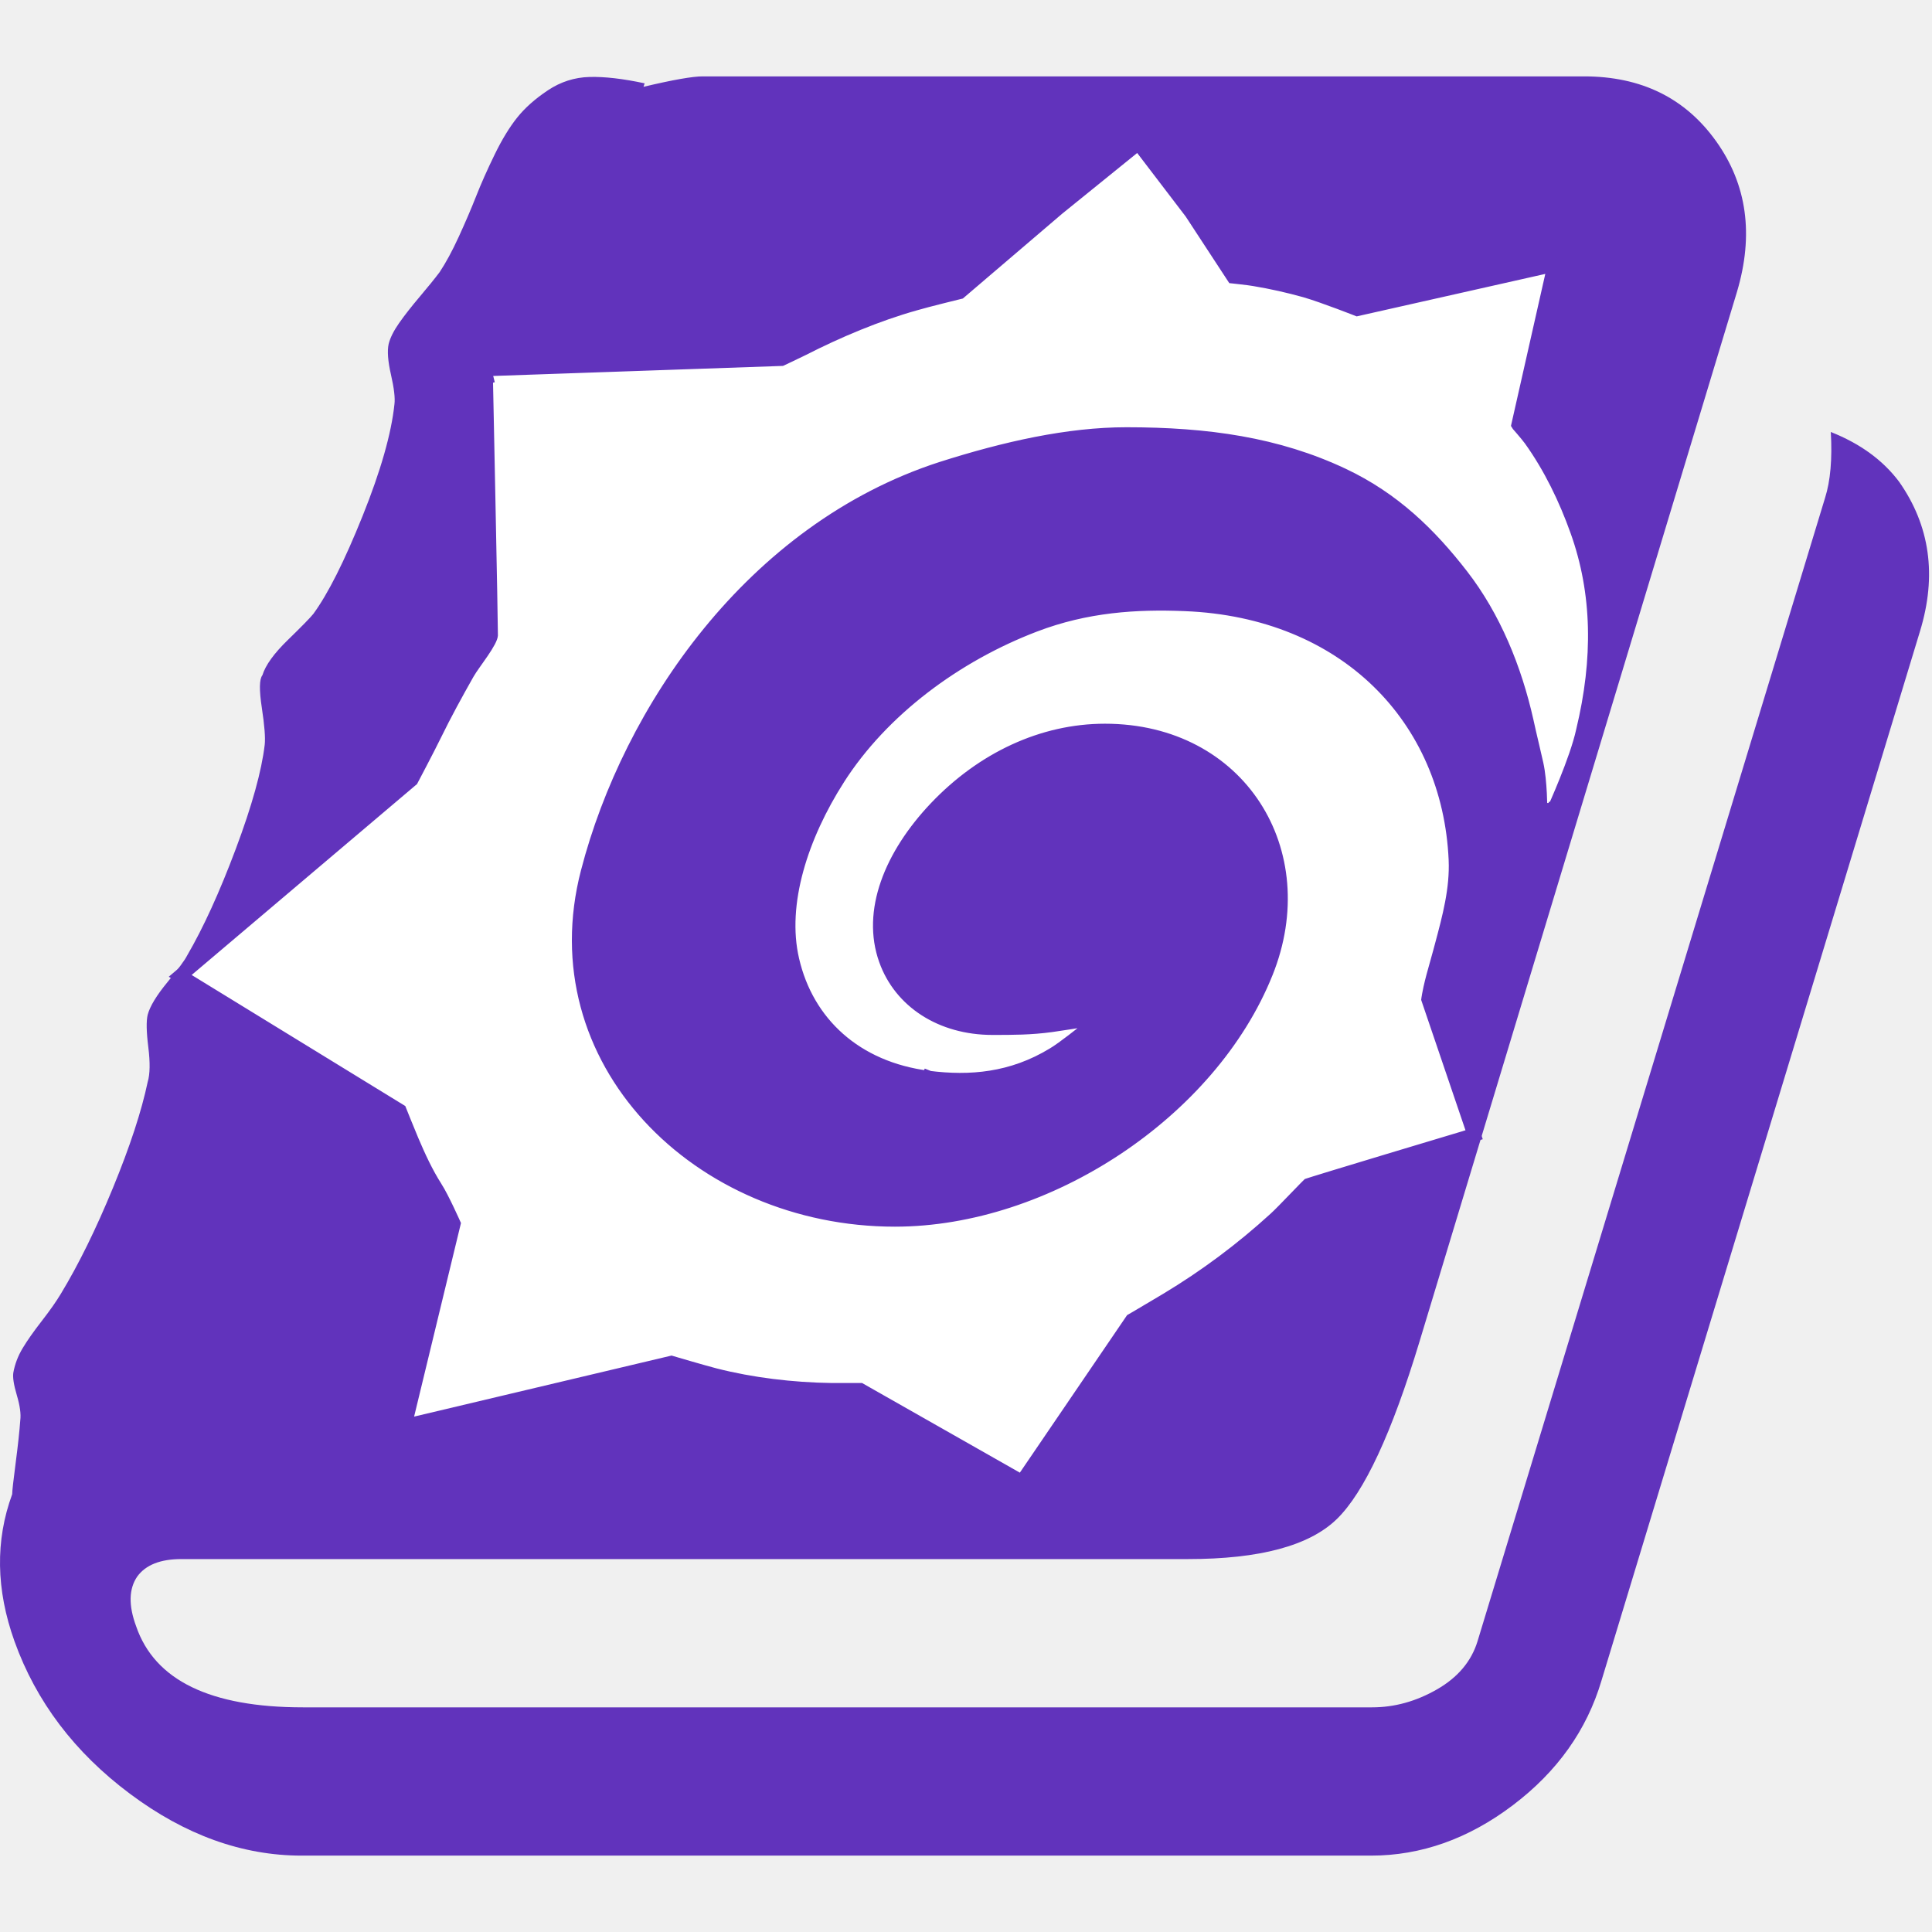
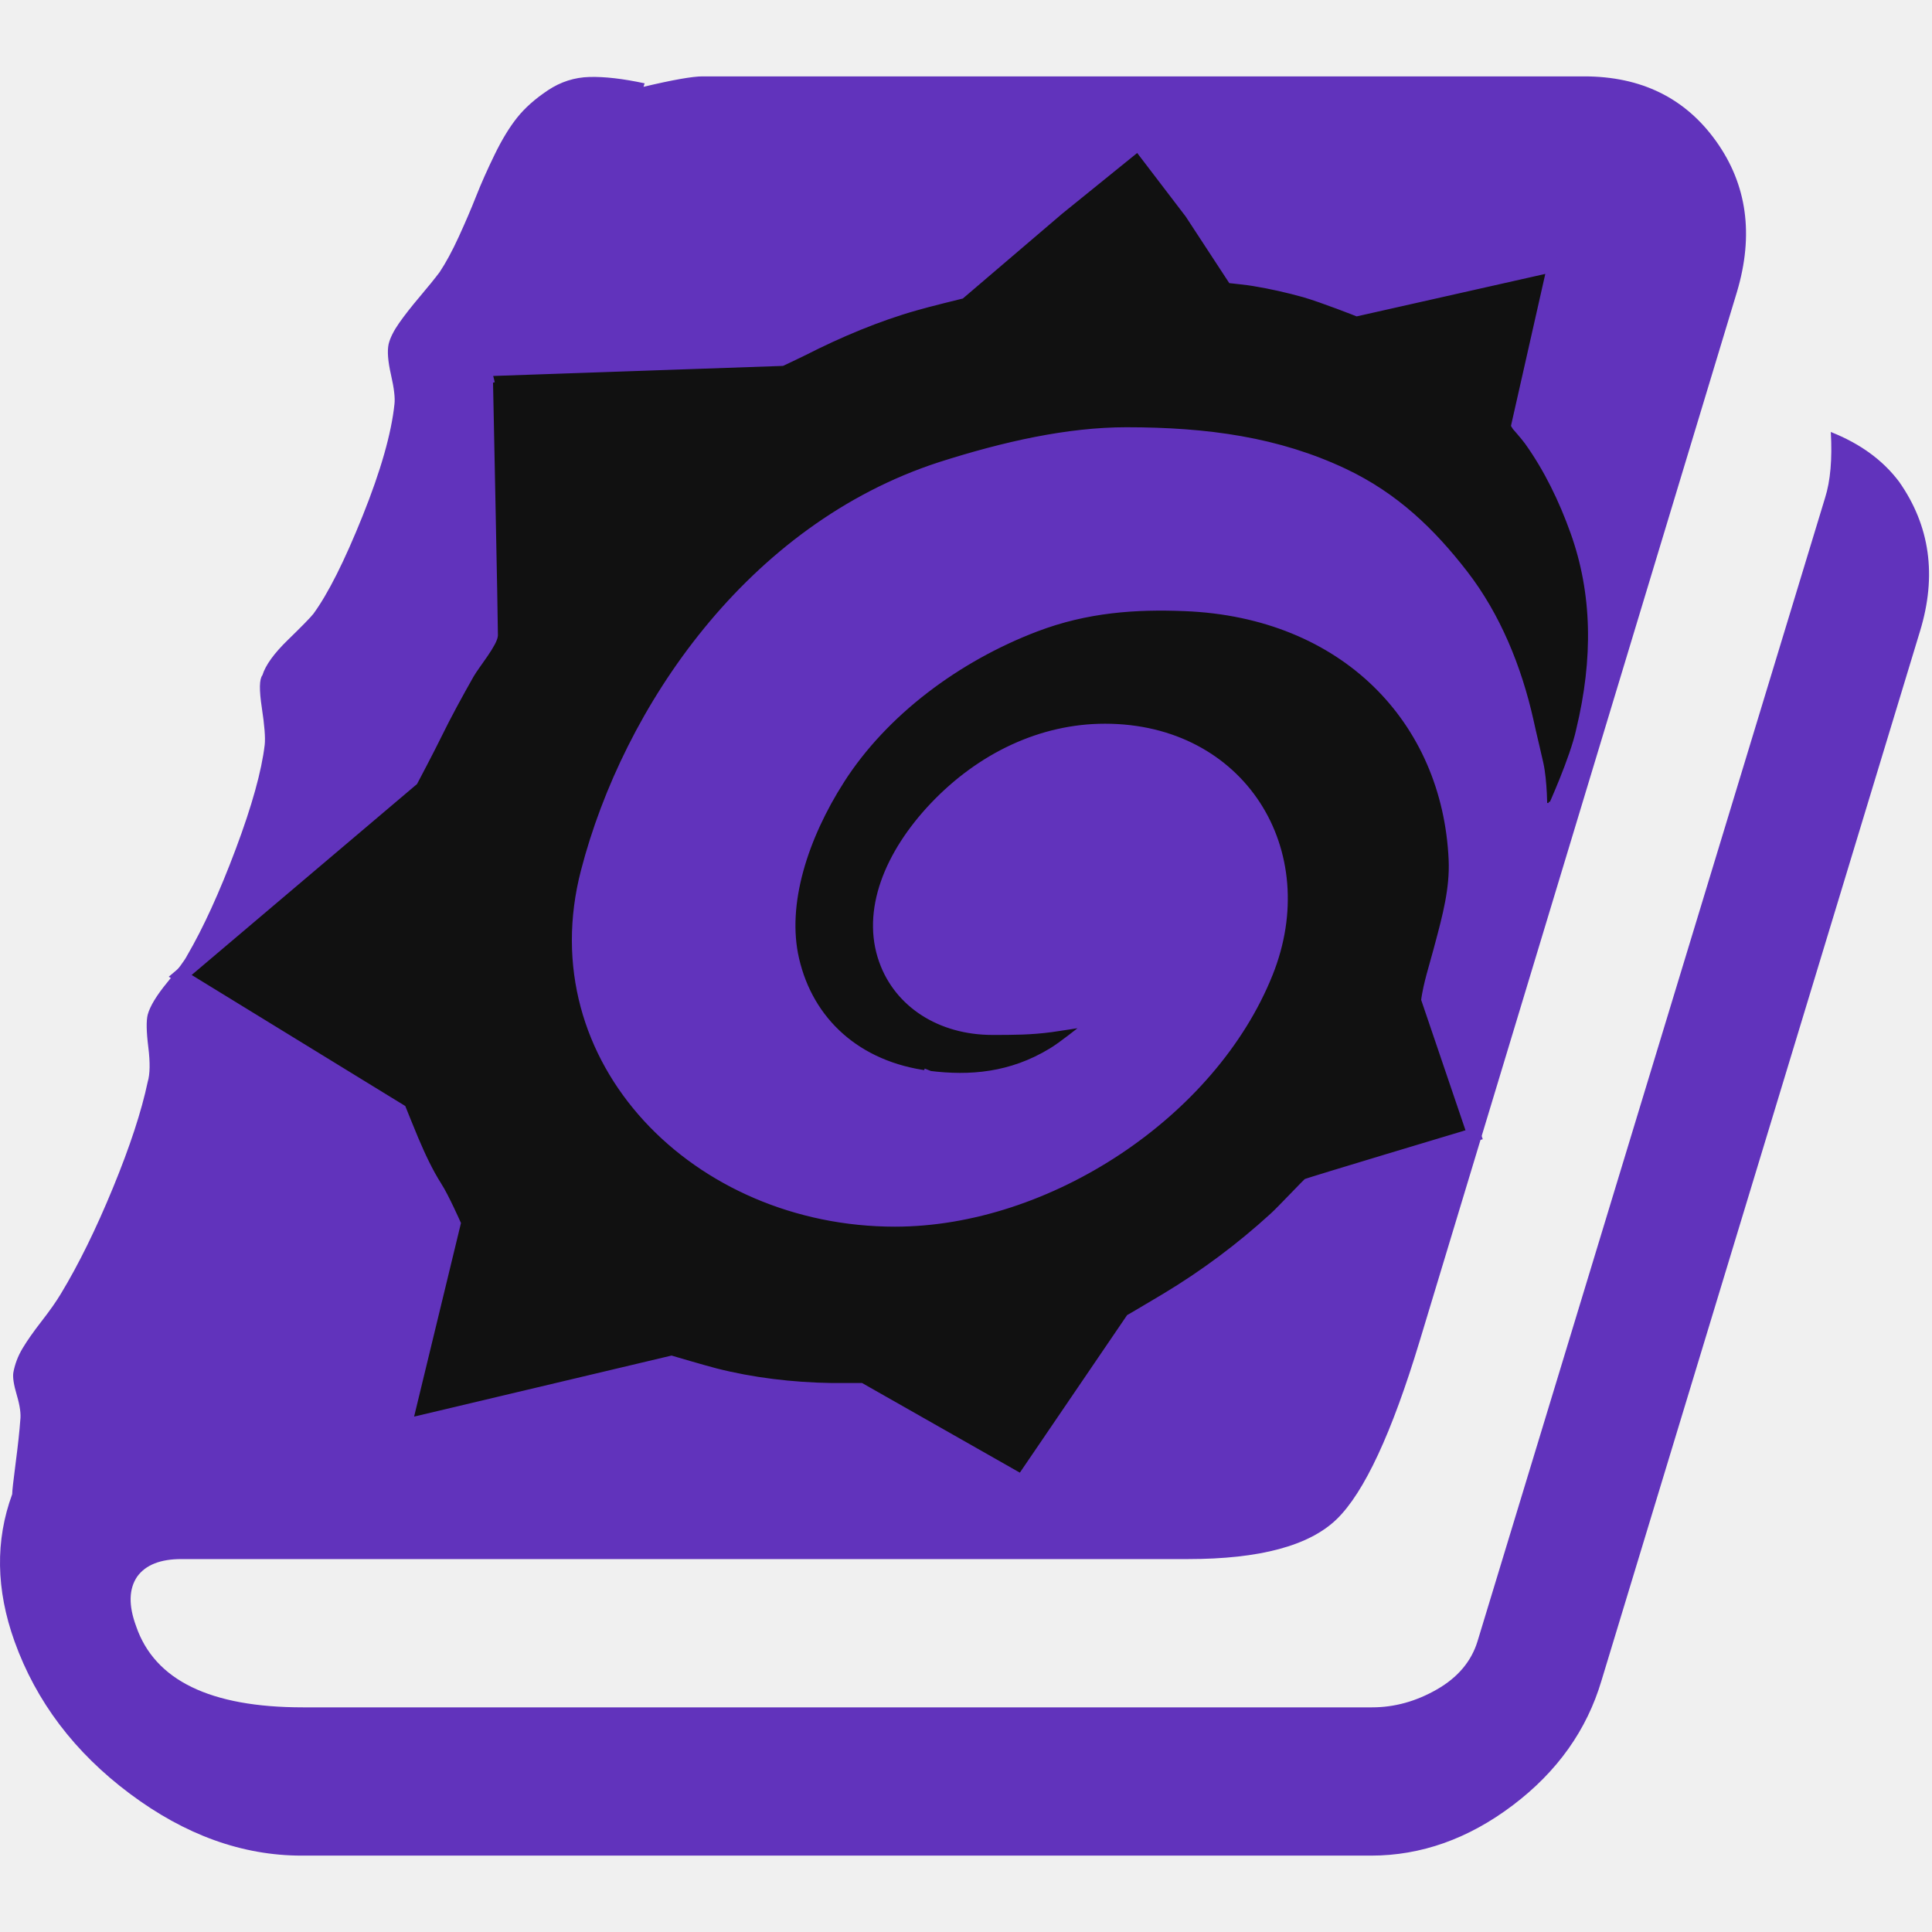
<svg xmlns="http://www.w3.org/2000/svg" width="24" height="24" viewBox="0 0 430 396" fill="none">
  <path d="M422.689 90.234C429.564 100.031 431.111 111.117 427.33 123.492L356.431 357.07C353.166 368.07 346.592 377.309 336.709 384.785C326.826 392.262 316.299 396 305.127 396H67.166C53.931 396 41.17 391.402 28.881 382.207C16.591 373.012 8.041 361.711 3.228 348.305C-0.897 336.789 -1.069 325.875 2.713 315.562C2.713 314.875 2.97 312.555 3.486 308.602C4.002 304.648 4.345 301.469 4.517 299.062C4.689 297.688 4.431 295.84 3.744 293.52C3.056 291.199 2.799 289.523 2.97 288.492C3.314 286.602 4.002 284.797 5.033 283.078C6.064 281.359 7.482 279.34 9.287 277.02C11.091 274.699 12.509 272.68 13.541 270.961C17.494 264.43 21.361 256.566 25.142 247.371C28.924 238.176 31.502 230.312 32.877 223.781C33.392 222.062 33.435 219.484 33.006 216.047C32.576 212.609 32.533 210.203 32.877 208.828C33.392 206.938 34.853 204.531 37.26 201.609C39.666 198.688 41.127 196.711 41.642 195.68C45.252 189.492 48.861 181.586 52.471 171.961C56.08 162.336 58.228 154.602 58.916 148.758C59.088 147.211 58.873 144.461 58.271 140.508C57.67 136.555 57.713 134.148 58.4 133.289C59.088 131.055 60.978 128.434 64.072 125.426C67.166 122.418 69.056 120.484 69.744 119.625C73.01 115.156 76.662 107.895 80.701 97.84C84.74 87.785 87.103 79.492 87.791 72.961C87.963 71.586 87.705 69.394 87.017 66.387C86.33 63.379 86.158 61.102 86.502 59.555C86.845 58.18 87.619 56.633 88.822 54.914C90.025 53.195 91.572 51.219 93.463 48.984C95.353 46.75 96.814 44.945 97.845 43.57C99.22 41.508 100.638 38.887 102.099 35.707C103.56 32.527 104.849 29.52 105.967 26.684C107.084 23.848 108.459 20.754 110.092 17.402C111.724 14.051 113.4 11.301 115.119 9.152C116.838 7.004 119.115 4.984 121.951 3.094C124.787 1.203 127.881 0.215 131.232 0.129C134.584 0.043 138.666 0.516 143.478 1.547L143.22 2.32C149.752 0.773 154.135 0 156.369 0H352.564C365.283 0 375.08 4.812 381.955 14.438C388.83 24.062 390.377 35.234 386.595 47.953L315.955 281.531C309.767 301.984 303.623 315.176 297.521 321.105C291.42 327.035 280.377 330 264.392 330H40.353C35.713 330 32.447 331.289 30.556 333.867C28.666 336.617 28.58 340.312 30.299 344.953C34.424 356.984 46.799 363 67.424 363H305.385C310.369 363 315.181 361.668 319.822 359.004C324.463 356.34 327.47 352.773 328.845 348.305L406.189 93.844C407.392 90.062 407.822 85.164 407.478 79.148C414.01 81.727 419.08 85.422 422.689 90.234ZM148.377 90.75C147.689 92.984 147.861 94.918 148.892 96.551C149.924 98.184 151.642 99 154.049 99H310.799C313.033 99 315.224 98.184 317.373 96.551C319.521 94.918 320.939 92.984 321.627 90.75L327.041 74.25C327.728 72.016 327.556 70.082 326.525 68.449C325.494 66.816 323.775 66 321.369 66H164.619C162.385 66 160.193 66.816 158.045 68.449C155.896 70.082 154.478 72.016 153.791 74.25L148.377 90.75ZM126.978 156.75C126.291 158.984 126.463 160.918 127.494 162.551C128.525 164.184 130.244 165 132.65 165H289.4C291.635 165 293.826 164.184 295.974 162.551C298.123 160.918 299.541 158.984 300.228 156.75L305.642 140.25C306.33 138.016 306.158 136.082 305.127 134.449C304.095 132.816 302.377 132 299.97 132H143.22C140.986 132 138.795 132.816 136.646 134.449C134.498 136.082 133.08 138.016 132.392 140.25L126.978 156.75Z" fill="#6133BC" />
  <path d="M129.809 64.195H334.512L274.184 263.484H70.641L129.809 64.195Z" fill="#6133BC" />
-   <path d="M206.643 222.819C215.856 223.987 225.196 223.248 234.416 217.644C235.577 216.959 237.313 215.674 238.677 214.631C239.38 214.093 240.017 213.594 240.479 213.23C240.709 213.047 240.896 212.898 241.026 212.795L241.177 212.674L241.217 212.642L241.227 212.634L241.23 212.632L241.231 212.631L241.231 212.631C241.231 212.631 241.231 212.631 240.404 211.637L241.231 212.631L245.2 209.435L240.52 210.21L240.519 210.21L240.517 210.211L240.509 210.212L240.477 210.217L240.352 210.238C240.242 210.256 240.082 210.282 239.881 210.315C239.675 210.348 239.427 210.389 239.145 210.434C238.878 210.477 238.581 210.524 238.264 210.574C236.961 210.781 235.323 211.033 233.954 211.221C229.37 211.841 225.465 211.843 220.913 211.843C209.423 211.843 200.411 205.874 197.117 196.685L197.117 196.683C193.223 185.875 198.263 173.366 208.253 162.821C218.647 151.881 232.019 145.575 245.932 145.575C275.898 145.575 292.627 172.588 281.835 199.476L281.835 199.477C269.383 230.535 232.961 254.516 199.181 254.516C177.309 254.516 157.446 245.626 144.428 231.444C131.411 217.262 125.337 197.902 130.769 177.044L130.769 177.043C140.085 141.115 167.422 100.926 209.492 87.275C223.78 82.719 237.787 79.592 250.703 79.592C268.733 79.592 284.29 81.803 298.905 88.707C310.144 94.022 318.19 101.85 325.341 111.079C332.534 120.361 337.205 131.803 339.831 143.531C340.161 145.072 340.585 146.88 340.987 148.588L341.083 148.992C341.452 150.557 341.794 152.008 342.025 153.08L342.027 153.089C342.447 154.966 342.665 157.495 342.776 159.599C342.831 160.643 342.859 161.565 342.873 162.226C342.88 162.556 342.883 162.82 342.885 163.001C342.886 163.092 342.886 163.161 342.887 163.208L342.887 163.26L342.887 163.273L342.887 163.276L342.887 163.276L345.842 163.174L344.436 162.914C345.842 163.174 345.842 163.174 345.842 163.174L345.842 163.173L345.843 163.172L345.846 163.165L345.858 163.14L345.901 163.044C345.939 162.96 345.994 162.837 346.065 162.679C346.206 162.362 346.408 161.905 346.655 161.337C347.149 160.202 347.821 158.622 348.535 156.844C349.949 153.327 351.574 148.925 352.272 145.663C356.118 129.705 355.915 114.941 350.969 101.149C348.421 94.011 345.023 86.98 340.627 80.839L340.625 80.836C340.206 80.255 339.418 79.315 338.761 78.549C338.427 78.159 338.117 77.805 337.892 77.547C337.89 77.544 337.887 77.542 337.885 77.539L345.516 43.756L345.917 41.978L344.016 42.407L302.068 51.853C301.85 51.768 301.548 51.65 301.18 51.508C300.387 51.201 299.286 50.78 298.055 50.32C295.603 49.404 292.593 48.323 290.469 47.704L290.461 47.702L290.453 47.7C286.752 46.672 283.06 45.834 279.178 45.189C278.617 45.08 277.275 44.916 276.145 44.786C275.554 44.718 274.994 44.656 274.581 44.611C274.54 44.606 274.501 44.602 274.463 44.598L265.15 30.367L265.131 30.337L265.109 30.308L254.169 15.978L253.356 14.913L252.002 16.009L235.478 29.384L235.455 29.402L235.433 29.421L213.594 48.07C213.498 48.093 213.389 48.12 213.268 48.15C213.125 48.185 212.966 48.224 212.793 48.267C212.014 48.458 210.95 48.722 209.805 49.009C207.546 49.577 204.913 50.254 203.586 50.652C195.279 52.987 186.511 56.671 178.695 60.663C178.027 60.999 176.754 61.607 175.624 62.142C175.062 62.407 174.544 62.651 174.166 62.829C174.071 62.873 173.984 62.914 173.908 62.95L110.089 65.166L108.172 65.233L108.209 67.002L109.757 66.615C108.209 67.002 108.209 67.003 108.209 67.003L108.209 67.005L108.209 67.013L108.209 67.043L108.212 67.162L108.222 67.626L108.258 69.392C108.29 70.915 108.334 73.091 108.388 75.71C108.496 80.946 108.639 87.948 108.78 95.009C109.062 109.061 109.336 123.269 109.321 124.374C109.304 124.588 109.168 125.028 108.786 125.751C108.416 126.451 107.901 127.26 107.317 128.12C106.898 128.736 106.467 129.345 106.043 129.944C105.874 130.183 105.706 130.421 105.54 130.656C104.983 131.448 104.436 132.244 104.067 132.895C101.535 137.367 99.039 141.926 96.807 146.497L96.805 146.501C96.077 148.002 94.742 150.59 93.578 152.823C92.998 153.935 92.464 154.952 92.075 155.691C91.886 156.05 91.732 156.343 91.623 156.55L41.715 198.831L40.108 200.193L41.526 201.063L88.996 230.183C89.052 230.322 89.124 230.503 89.209 230.716C89.416 231.233 89.7 231.94 90.007 232.702C90.618 234.217 91.329 235.964 91.707 236.839C93.231 240.416 94.862 243.981 96.98 247.302L96.983 247.305C97.722 248.454 98.764 250.53 99.64 252.368C100.073 253.277 100.458 254.111 100.735 254.719C100.851 254.973 100.947 255.186 101.02 255.349L90.577 298.481L90.133 300.313L92.092 299.848L149.424 286.255C149.634 286.317 149.926 286.403 150.281 286.506C151.029 286.726 152.053 287.025 153.155 287.344C155.351 287.979 157.886 288.702 159.161 289.026C167.276 291.092 176.248 292.187 185.137 292.316L185.148 292.317H185.16H185.172H185.185H185.199H185.212H185.225H185.238H185.251H185.264H185.278H185.291H185.305H185.318H185.332H185.345H185.359H185.373H185.386H185.4H185.414H185.428H185.442H185.456H185.47H185.484H185.498H185.512H185.526H185.54H185.555H185.569H185.583H185.598H185.612H185.627H185.641H185.656H185.67H185.685H185.7H185.714H185.729H185.744H185.759H185.774H185.789H185.804H185.819H185.834H185.849H185.864H185.879H185.894H185.91H185.925H185.94H185.955H185.971H185.986H186.002H186.017H186.033H186.048H186.064H186.079H186.095H186.111H186.126H186.142H186.158H186.174H186.19H186.205H186.221H186.237H186.253H186.269H186.285H186.301H186.317H186.333H186.349H186.366H186.382H186.398H186.414H186.43H186.447H186.463H186.479H186.496H186.512H186.529H186.545H186.561H186.578H186.594H186.611H186.627H186.644H186.661H186.677H186.694H186.711H186.727H186.744H186.761H186.777H186.794H186.811H186.828H186.845H186.861H186.878H186.895H186.912H186.929H186.946H186.963H186.98H186.997H187.014H187.031H187.048H187.065H187.082H187.099H187.116H187.133H187.15H187.167H187.184H187.202H187.219H187.236H187.253H187.27H187.287H187.305H187.322H187.339H187.356H187.374H187.391H187.408H187.425H187.443H187.46H187.477H187.495H187.512H187.529H187.547H187.564H187.581H187.599H187.616H187.633H187.651H187.668H187.685H187.703H187.72H187.737H187.755H187.772H187.79H187.807H187.824H187.842H187.859H187.877H187.894H187.911H187.929H187.946H187.964H187.981H187.998H188.016H188.033H188.051H188.068H188.085H188.103H188.12H188.137H188.155H188.172H188.189H188.207H188.224H188.242H188.259H188.276H188.293H188.311H188.328H188.345H188.363H188.38H188.397H188.415H188.432H188.449H188.466H188.483H188.501H188.518H188.535H188.552H188.569H188.587H188.604H188.621H188.638H188.655H188.672H188.689H188.706H188.724H188.741H188.758H188.775H188.792H188.809H188.826H188.843H188.859H188.876H188.893H188.91H188.927H188.944H188.961H188.978H188.994H189.011H189.028H189.045H189.061H189.078H189.095H189.111H189.128H189.145H189.161H189.178H189.194H189.211H189.227H189.244H189.26H189.277H189.293H189.309H189.326H189.342H189.358H189.375H189.391H189.407H189.423H189.439H189.456H189.472H189.488H189.504H189.52H189.536H189.552H189.568H189.584H189.6H189.615H189.631H189.647H189.663H189.679H189.694H189.71H189.726H189.741H189.757H189.772H189.788H189.803H189.819H189.834H189.849H189.865H189.88H189.895H189.91H189.926H189.941H189.956H189.971H189.986H190.001H190.016H190.031H190.046H190.061H190.075H190.09H190.105H190.12H190.134H190.149H190.163H190.178H190.192H190.207H190.221H190.236H190.25H190.264H190.278H190.292H190.307H190.321H190.335H190.349H190.363H190.377H190.39H190.404H190.418H190.432H190.445H190.459H190.473H190.486H190.5H190.513H190.526H190.54H190.553H190.566H190.579H190.593H190.606H190.619H190.632H190.645H190.657H190.67H190.683H190.696H190.708H190.721H190.734H190.746H190.759H190.771H190.783H190.796H190.808H190.82H190.832H190.844H190.856H190.868H190.88H190.892H190.904H190.915H190.927H190.939H190.95H190.962H190.973H190.984H190.996H191.007H191.018H191.029H191.04H191.051H191.062H191.073H191.084H191.094H191.105H191.116H191.126H191.137H191.147H191.158H191.168H191.178H191.188H191.198H191.208H191.218H191.228H191.238H191.248H191.257H191.267H191.277H191.286H191.295H191.305H191.314H191.323H191.332H191.341H191.35H191.359H191.368H191.377H191.386H191.394H191.403H191.411H191.42H191.428H191.436H191.444H191.453H191.461H191.469H191.476H191.478L226.176 312.029L227.447 312.752L228.451 311.277L251.899 276.835C251.928 276.818 251.958 276.8 251.99 276.782C252.15 276.689 252.345 276.575 252.577 276.44C252.846 276.283 253.164 276.097 253.53 275.882C254.891 275.083 256.918 273.886 259.585 272.29L259.588 272.288C268.298 267.057 276.337 261.049 283.767 254.269C284.64 253.491 286.575 251.49 288.236 249.77C289.093 248.883 289.899 248.047 290.51 247.424C290.797 247.131 291.032 246.896 291.203 246.729C291.25 246.713 291.305 246.695 291.367 246.675C291.674 246.575 292.096 246.441 292.619 246.278C293.665 245.95 295.097 245.51 296.787 244.994C300.164 243.962 304.557 242.633 308.914 241.32C313.271 240.006 317.591 238.709 320.821 237.74C322.436 237.255 323.779 236.853 324.718 236.571L325.807 236.245L326.093 236.159L326.167 236.137L326.185 236.132L326.19 236.13L326.191 236.13C326.191 236.13 326.191 236.13 326.177 235.948L326.192 236.13L328.092 235.561L327.569 234.023L317.838 205.391C317.843 205.348 317.85 205.295 317.859 205.232C317.911 204.87 318.028 204.189 318.288 202.967C318.689 201.138 319.195 199.346 319.711 197.522C319.975 196.591 320.24 195.652 320.495 194.695C320.604 194.286 320.714 193.878 320.823 193.471C322.535 187.08 324.202 180.86 323.922 174.345L323.922 174.343C322.516 142.893 299.452 118.947 263.76 117.52C252.901 117.07 241.761 117.766 230.263 122.164C212.743 128.854 196.351 140.969 186.553 156.309L186.553 156.31C178.48 168.969 173.448 184.041 176.387 196.66C179.612 210.644 190.422 220.78 206.643 222.819ZM206.643 222.819C206.643 222.819 206.643 222.819 206.643 222.819L207.215 221.381L206.644 222.819C206.644 222.819 206.643 222.819 206.643 222.819ZM98.191 146.8L98.191 146.8L98.191 146.8Z" fill="white" stroke="#6133BC" stroke-width="3" />
+   <path d="M206.643 222.819C215.856 223.987 225.196 223.248 234.416 217.644C235.577 216.959 237.313 215.674 238.677 214.631C239.38 214.093 240.017 213.594 240.479 213.23C240.709 213.047 240.896 212.898 241.026 212.795L241.177 212.674L241.217 212.642L241.227 212.634L241.23 212.632L241.231 212.631L241.231 212.631C241.231 212.631 241.231 212.631 240.404 211.637L241.231 212.631L245.2 209.435L240.52 210.21L240.519 210.21L240.517 210.211L240.509 210.212L240.477 210.217L240.352 210.238C240.242 210.256 240.082 210.282 239.881 210.315C239.675 210.348 239.427 210.389 239.145 210.434C238.878 210.477 238.581 210.524 238.264 210.574C236.961 210.781 235.323 211.033 233.954 211.221C229.37 211.841 225.465 211.843 220.913 211.843C209.423 211.843 200.411 205.874 197.117 196.685L197.117 196.683C193.223 185.875 198.263 173.366 208.253 162.821C218.647 151.881 232.019 145.575 245.932 145.575C275.898 145.575 292.627 172.588 281.835 199.476L281.835 199.477C269.383 230.535 232.961 254.516 199.181 254.516C177.309 254.516 157.446 245.626 144.428 231.444C131.411 217.262 125.337 197.902 130.769 177.044L130.769 177.043C140.085 141.115 167.422 100.926 209.492 87.275C223.78 82.719 237.787 79.592 250.703 79.592C268.733 79.592 284.29 81.803 298.905 88.707C310.144 94.022 318.19 101.85 325.341 111.079C332.534 120.361 337.205 131.803 339.831 143.531C340.161 145.072 340.585 146.88 340.987 148.588L341.083 148.992C341.452 150.557 341.794 152.008 342.025 153.08L342.027 153.089C342.447 154.966 342.665 157.495 342.776 159.599C342.831 160.643 342.859 161.565 342.873 162.226C342.88 162.556 342.883 162.82 342.885 163.001C342.886 163.092 342.886 163.161 342.887 163.208L342.887 163.26L342.887 163.273L342.887 163.276L342.887 163.276L345.842 163.174L344.436 162.914C345.842 163.174 345.842 163.174 345.842 163.174L345.842 163.173L345.843 163.172L345.846 163.165L345.858 163.14L345.901 163.044C345.939 162.96 345.994 162.837 346.065 162.679C346.206 162.362 346.408 161.905 346.655 161.337C347.149 160.202 347.821 158.622 348.535 156.844C349.949 153.327 351.574 148.925 352.272 145.663C356.118 129.705 355.915 114.941 350.969 101.149C348.421 94.011 345.023 86.98 340.627 80.839L340.625 80.836C340.206 80.255 339.418 79.315 338.761 78.549C338.427 78.159 338.117 77.805 337.892 77.547C337.89 77.544 337.887 77.542 337.885 77.539L345.516 43.756L345.917 41.978L344.016 42.407L302.068 51.853C301.85 51.768 301.548 51.65 301.18 51.508C300.387 51.201 299.286 50.78 298.055 50.32C295.603 49.404 292.593 48.323 290.469 47.704L290.461 47.702L290.453 47.7C286.752 46.672 283.06 45.834 279.178 45.189C278.617 45.08 277.275 44.916 276.145 44.786C275.554 44.718 274.994 44.656 274.581 44.611C274.54 44.606 274.501 44.602 274.463 44.598L265.15 30.367L265.131 30.337L265.109 30.308L254.169 15.978L253.356 14.913L252.002 16.009L235.478 29.384L235.455 29.402L235.433 29.421L213.594 48.07C213.498 48.093 213.389 48.12 213.268 48.15C213.125 48.185 212.966 48.224 212.793 48.267C212.014 48.458 210.95 48.722 209.805 49.009C207.546 49.577 204.913 50.254 203.586 50.652C195.279 52.987 186.511 56.671 178.695 60.663C178.027 60.999 176.754 61.607 175.624 62.142C175.062 62.407 174.544 62.651 174.166 62.829C174.071 62.873 173.984 62.914 173.908 62.95L110.089 65.166L108.172 65.233L108.209 67.002L109.757 66.615C108.209 67.002 108.209 67.003 108.209 67.003L108.209 67.005L108.209 67.013L108.209 67.043L108.212 67.162L108.222 67.626L108.258 69.392C108.29 70.915 108.334 73.091 108.388 75.71C108.496 80.946 108.639 87.948 108.78 95.009C109.062 109.061 109.336 123.269 109.321 124.374C109.304 124.588 109.168 125.028 108.786 125.751C108.416 126.451 107.901 127.26 107.317 128.12C106.898 128.736 106.467 129.345 106.043 129.944C105.874 130.183 105.706 130.421 105.54 130.656C104.983 131.448 104.436 132.244 104.067 132.895C101.535 137.367 99.039 141.926 96.807 146.497L96.805 146.501C96.077 148.002 94.742 150.59 93.578 152.823C92.998 153.935 92.464 154.952 92.075 155.691C91.886 156.05 91.732 156.343 91.623 156.55L41.715 198.831L40.108 200.193L41.526 201.063L88.996 230.183C89.052 230.322 89.124 230.503 89.209 230.716C89.416 231.233 89.7 231.94 90.007 232.702C90.618 234.217 91.329 235.964 91.707 236.839C93.231 240.416 94.862 243.981 96.98 247.302L96.983 247.305C97.722 248.454 98.764 250.53 99.64 252.368C100.073 253.277 100.458 254.111 100.735 254.719C100.851 254.973 100.947 255.186 101.02 255.349L90.577 298.481L90.133 300.313L92.092 299.848L149.424 286.255C149.634 286.317 149.926 286.403 150.281 286.506C151.029 286.726 152.053 287.025 153.155 287.344C155.351 287.979 157.886 288.702 159.161 289.026C167.276 291.092 176.248 292.187 185.137 292.316L185.148 292.317H185.16H185.172H185.185H185.199H185.212H185.225H185.238H185.251H185.264H185.278H185.291H185.305H185.318H185.332H185.345H185.359H185.373H185.386H185.4H185.414H185.428H185.442H185.456H185.47H185.484H185.498H185.512H185.526H185.54H185.555H185.569H185.583H185.598H185.612H185.627H185.641H185.656H185.67H185.685H185.7H185.714H185.729H185.744H185.759H185.774H185.789H185.804H185.819H185.834H185.849H185.864H185.879H185.894H185.91H185.925H185.94H185.955H185.971H185.986H186.002H186.017H186.033H186.048H186.064H186.079H186.095H186.111H186.126H186.142H186.158H186.174H186.19H186.205H186.221H186.237H186.253H186.269H186.285H186.301H186.317H186.333H186.349H186.366H186.382H186.398H186.414H186.43H186.447H186.463H186.479H186.496H186.512H186.529H186.545H186.561H186.578H186.594H186.611H186.627H186.644H186.661H186.677H186.694H186.711H186.727H186.744H186.761H186.777H186.794H186.811H186.828H186.845H186.861H186.878H186.895H186.912H186.929H186.946H186.963H186.98H186.997H187.014H187.031H187.048H187.065H187.082H187.099H187.116H187.133H187.15H187.167H187.184H187.202H187.219H187.236H187.253H187.27H187.287H187.305H187.322H187.339H187.356H187.374H187.391H187.408H187.425H187.443H187.46H187.477H187.495H187.512H187.529H187.547H187.564H187.581H187.599H187.616H187.633H187.651H187.668H187.685H187.703H187.72H187.737H187.755H187.772H187.79H187.807H187.824H187.842H187.859H187.877H187.894H187.911H187.929H187.946H187.964H187.981H187.998H188.016H188.033H188.051H188.068H188.085H188.103H188.12H188.137H188.155H188.172H188.189H188.207H188.224H188.242H188.259H188.276H188.293H188.311H188.328H188.345H188.363H188.38H188.397H188.415H188.432H188.449H188.466H188.483H188.501H188.518H188.535H188.552H188.569H188.587H188.604H188.621H188.638H188.655H188.672H188.689H188.706H188.724H188.741H188.758H188.775H188.792H188.809H188.826H188.843H188.859H188.876H188.893H188.91H188.927H188.944H188.961H188.978H188.994H189.011H189.028H189.045H189.061H189.078H189.095H189.111H189.128H189.145H189.161H189.178H189.194H189.211H189.227H189.244H189.26H189.277H189.293H189.309H189.326H189.342H189.358H189.375H189.391H189.407H189.423H189.439H189.456H189.472H189.488H189.504H189.52H189.536H189.552H189.568H189.584H189.6H189.615H189.631H189.647H189.663H189.679H189.694H189.71H189.726H189.741H189.757H189.772H189.788H189.803H189.819H189.834H189.849H189.865H189.88H189.895H189.91H189.926H189.941H189.956H189.971H189.986H190.001H190.016H190.031H190.046H190.061H190.075H190.09H190.105H190.12H190.134H190.149H190.163H190.178H190.192H190.207H190.221H190.236H190.25H190.264H190.278H190.292H190.307H190.321H190.335H190.349H190.363H190.377H190.39H190.404H190.418H190.432H190.445H190.459H190.473H190.486H190.5H190.513H190.526H190.54H190.553H190.566H190.579H190.593H190.606H190.619H190.632H190.645H190.657H190.67H190.683H190.696H190.708H190.721H190.734H190.746H190.759H190.771H190.783H190.796H190.808H190.82H190.832H190.844H190.856H190.868H190.88H190.892H190.904H190.915H190.927H190.939H190.95H190.962H190.973H190.984H190.996H191.007H191.018H191.029H191.04H191.051H191.062H191.073H191.084H191.094H191.105H191.116H191.126H191.137H191.147H191.158H191.168H191.178H191.188H191.198H191.208H191.218H191.228H191.238H191.248H191.257H191.267H191.277H191.286H191.295H191.305H191.314H191.323H191.332H191.341H191.35H191.359H191.368H191.377H191.386H191.394H191.403H191.411H191.42H191.428H191.436H191.444H191.453H191.461H191.469H191.476H191.478L226.176 312.029L227.447 312.752L228.451 311.277L251.899 276.835C251.928 276.818 251.958 276.8 251.99 276.782C252.15 276.689 252.345 276.575 252.577 276.44C252.846 276.283 253.164 276.097 253.53 275.882C254.891 275.083 256.918 273.886 259.585 272.29L259.588 272.288C268.298 267.057 276.337 261.049 283.767 254.269C284.64 253.491 286.575 251.49 288.236 249.77C289.093 248.883 289.899 248.047 290.51 247.424C290.797 247.131 291.032 246.896 291.203 246.729C291.25 246.713 291.305 246.695 291.367 246.675C291.674 246.575 292.096 246.441 292.619 246.278C293.665 245.95 295.097 245.51 296.787 244.994C300.164 243.962 304.557 242.633 308.914 241.32C313.271 240.006 317.591 238.709 320.821 237.74C322.436 237.255 323.779 236.853 324.718 236.571L325.807 236.245L326.093 236.159L326.167 236.137L326.185 236.132L326.19 236.13L326.191 236.13C326.191 236.13 326.191 236.13 326.177 235.948L326.192 236.13L328.092 235.561L327.569 234.023L317.838 205.391C317.843 205.348 317.85 205.295 317.859 205.232C317.911 204.87 318.028 204.189 318.288 202.967C318.689 201.138 319.195 199.346 319.711 197.522C319.975 196.591 320.24 195.652 320.495 194.695C320.604 194.286 320.714 193.878 320.823 193.471C322.535 187.08 324.202 180.86 323.922 174.345L323.922 174.343C322.516 142.893 299.452 118.947 263.76 117.52C252.901 117.07 241.761 117.766 230.263 122.164C212.743 128.854 196.351 140.969 186.553 156.309L186.553 156.31C178.48 168.969 173.448 184.041 176.387 196.66C179.612 210.644 190.422 220.78 206.643 222.819ZM206.643 222.819C206.643 222.819 206.643 222.819 206.643 222.819L207.215 221.381L206.644 222.819C206.644 222.819 206.643 222.819 206.643 222.819ZM98.191 146.8L98.191 146.8L98.191 146.8Z" fill="#111111" stroke="#6133BC" stroke-width="3" />
</svg>
